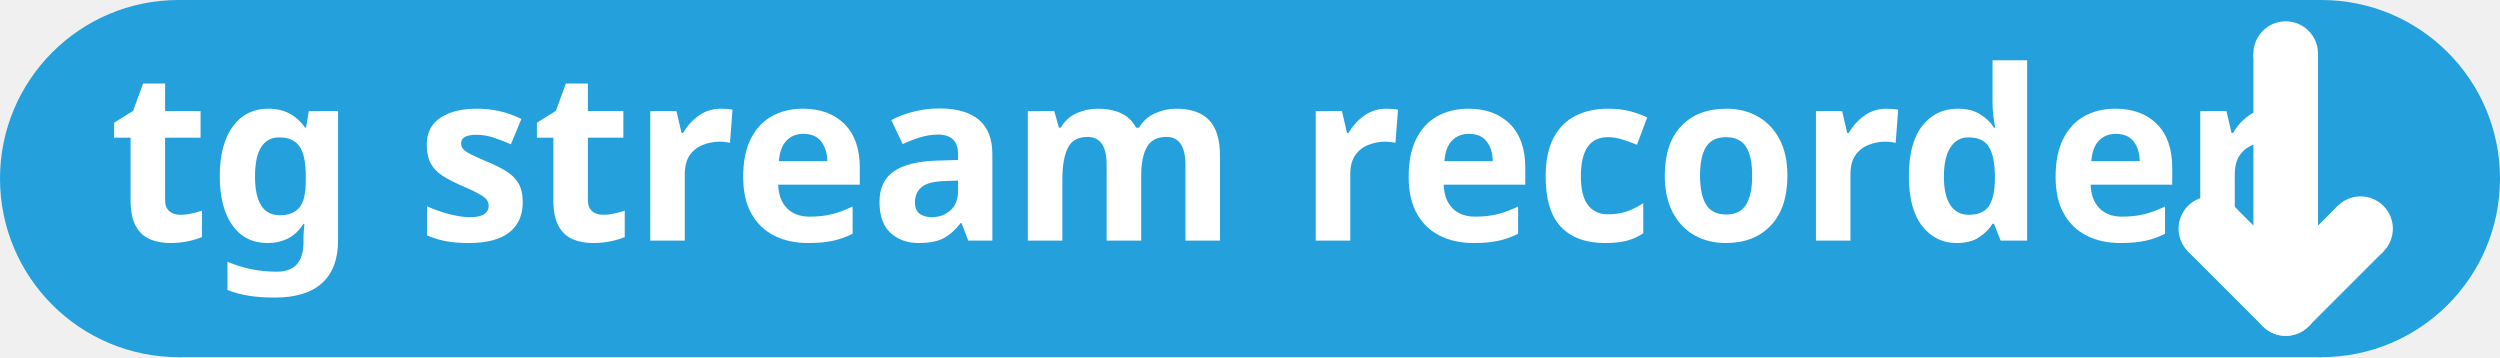
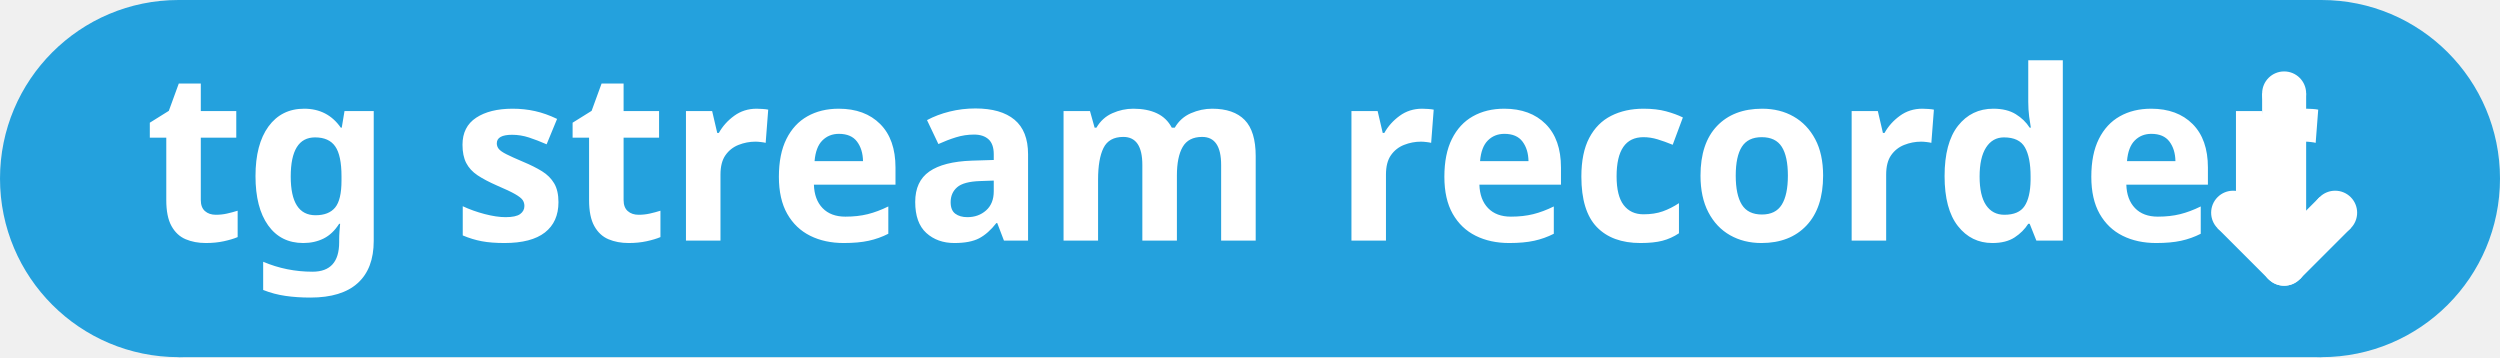
<svg xmlns="http://www.w3.org/2000/svg" width="3500" height="500" viewBox="0 0 926.042 132.292" version="1.1" id="svg5" xml:space="preserve">
  <defs id="defs2">
    <linearGradient id="Oval_00000003067998488394434160000010228473704082694038_" gradientUnits="userSpaceOnUse" x1="-2215.662" y1="961.798" x2="-2215.662" y2="962.036" gradientTransform="matrix(1065.778,0,0,1065.778,2361532.8,-1025063.7)">
      <stop offset="0" style="stop-color:#2AABEE" id="stop180" />
      <stop offset="1" style="stop-color:#229ED9" id="stop182" />
    </linearGradient>
    <linearGradient id="Oval_00000003067998488394434160000010228473704082694038_-3" gradientUnits="userSpaceOnUse" x1="-2215.662" y1="961.798" x2="-2215.662" y2="962.036" gradientTransform="matrix(550.7563,0,0,550.7563,1221017.3,-529716.34)">
      <stop offset="0" style="stop-color:#2AABEE" id="stop180-6" />
      <stop offset="1" style="stop-color:#229ED9" id="stop182-7" />
    </linearGradient>
  </defs>
  <g id="layer1">
    <circle style="fill:#24a1dd;fill-opacity:1;stroke-width:0.267" id="path218" cx="66.146" cy="66.146" r="66.146" />
    <circle style="fill:#24a1dd;fill-opacity:1;stroke-width:0.267" id="circle1085" cx="859.896" cy="66.146" r="66.146" />
    <rect style="fill:#24a1dd;fill-opacity:1;stroke-width:0.458" id="rect1139" width="793.75" height="132.292" x="66.146" y="0" />
  </g>
-   <text xml:space="preserve" style="font-style:normal;font-variant:normal;font-weight:500;font-stretch:normal;font-size:86.875px;font-family:'JetBrains Mono';-inkscape-font-specification:'JetBrains Mono Medium';fill:#24a1dd;fill-opacity:1;stroke-width:0.473" x="40.765" y="88.091" id="text1290" transform="scale(0.9883185,1.01182)">
-     <tspan id="tspan1288" style="font-style:normal;font-variant:normal;font-weight:bold;font-stretch:normal;font-size:86.875px;font-family:Nunito;-inkscape-font-specification:'Nunito Bold';fill:#ffffff;stroke-width:0.473" x="40.765" y="88.091">tg stream recorder</tspan>
+   <text xml:space="preserve" style="font-style:normal;font-variant:normal;font-weight:500;font-stretch:normal;font-size:86.875px;font-family:'JetBrains Mono';-inkscape-font-specification:'JetBrains Mono Medium';fill:#24a1dd;fill-opacity:1;stroke-width:0.473" x="54.15" y="88.091" id="text1290" transform="scale(0.9883185,1.01182)">
+     <tspan id="tspan1288" style="font-style:normal;font-variant:normal;font-weight:bold;font-stretch:normal;font-size:86.875px;font-family:Nunito;-inkscape-font-specification:'Nunito Bold';fill:#ffffff;stroke-width:0.473" x="54.15" y="88.091">tg stream recorder</tspan>
  </text>
-   <g id="Слой_2" transform="matrix(0.6710789,0,0,0.6710785,767.2502,-11.10315)" style="display:inline">
+   <g id="Слой_2" transform="matrix(0.4572192,0,0,0.4572189,791.9771,13.51459)" style="display:inline">
    <g id="g26" transform="translate(-45.38005,-59.31851)">
      <rect style="fill:#ffffff;stroke-width:0.256" id="rect286" width="127.034" height="35.659" x="105.458" y="-181.551" transform="rotate(90)" />
      <circle style="fill:#ffffff;stroke-width:0.215" id="path340" cx="105.458" cy="-163.722" transform="rotate(90)" r="17.83" />
    </g>
    <g id="g346" transform="rotate(45,116.6424,119.203)">
      <rect style="fill:#ffffff;stroke-width:0.174" id="rect342" width="58.421" height="35.659" x="105.458" y="-181.551" transform="rotate(90)" />
      <circle style="fill:#ffffff;stroke-width:0.215" id="circle344" cx="105.458" cy="-163.722" transform="rotate(90)" r="17.83" />
      <circle style="fill:#ffffff;stroke-width:0.215" id="circle348" cx="163.879" cy="-163.722" transform="rotate(90)" r="17.83" />
    </g>
    <g id="g362" transform="rotate(-45,165.4207,228.7602)">
      <rect style="fill:#ffffff;stroke-width:0.174" id="rect356" width="58.421" height="35.659" x="105.458" y="-181.551" transform="rotate(90)" />
      <circle style="fill:#ffffff;stroke-width:0.215" id="circle358" cx="105.458" cy="-163.722" transform="rotate(90)" r="17.83" />
      <circle style="fill:#ffffff;stroke-width:0.215" id="circle360" cx="163.879" cy="-163.722" transform="rotate(90)" r="17.83" />
    </g>
  </g>
</svg>
